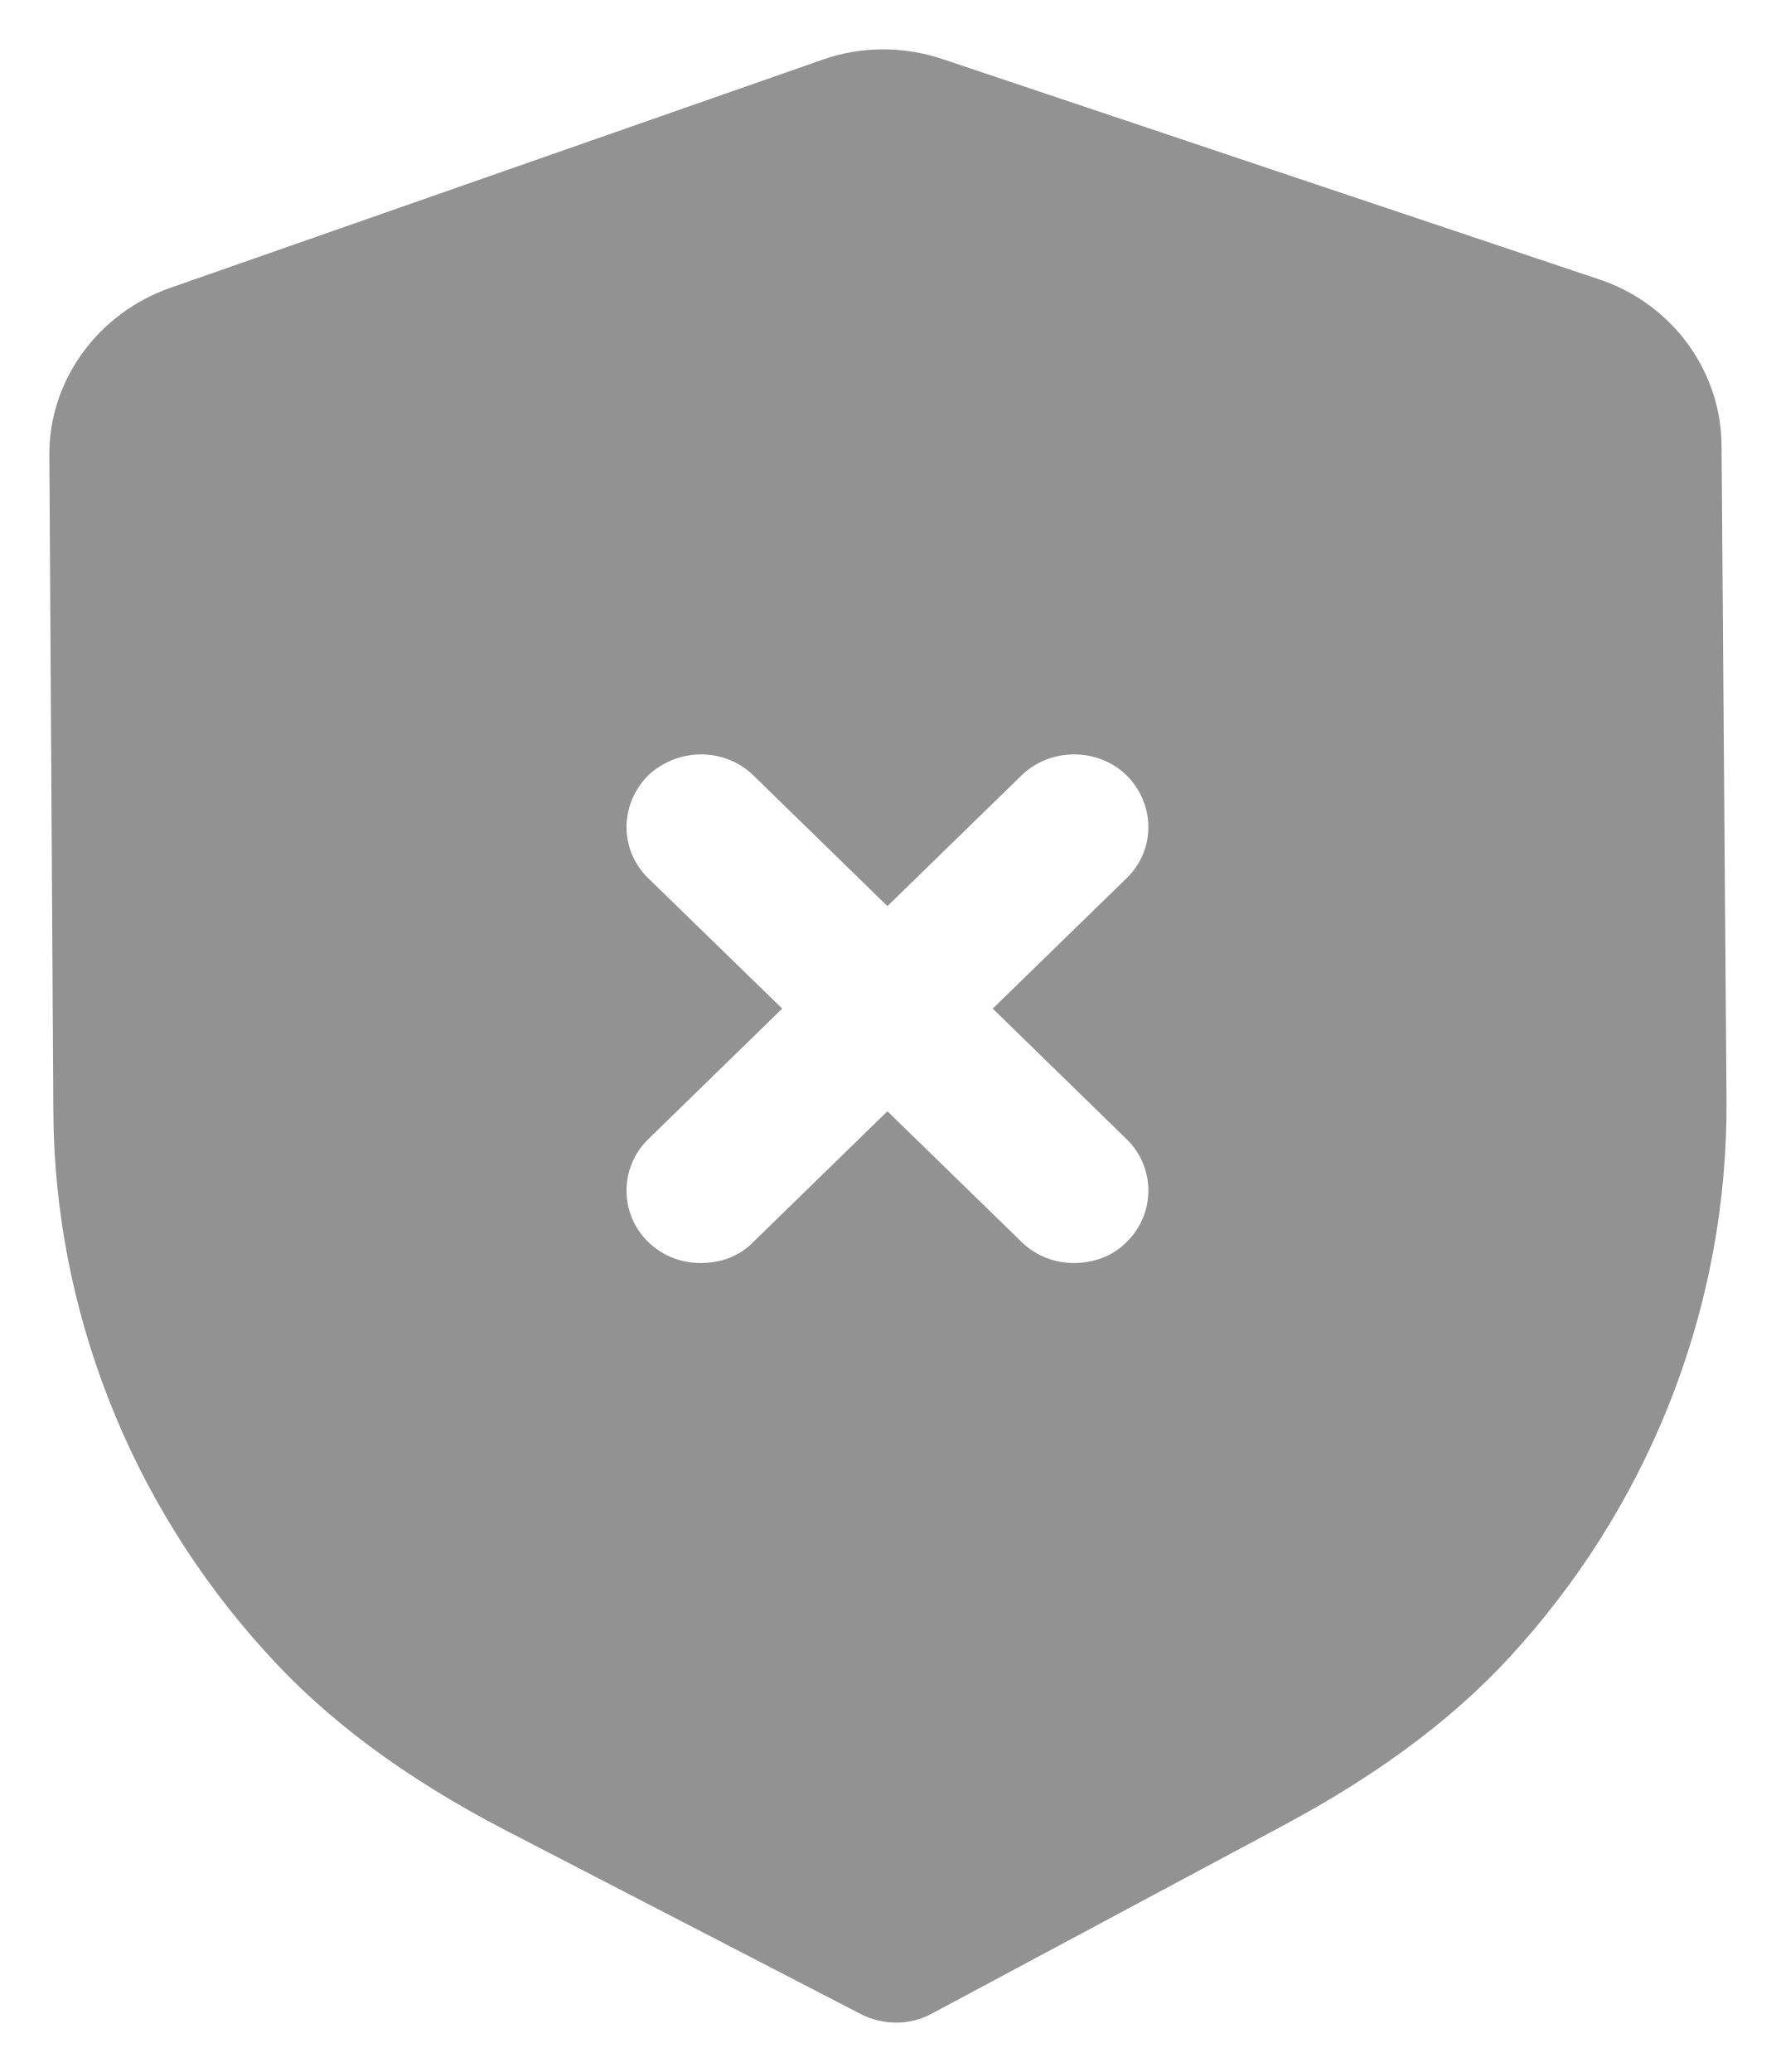
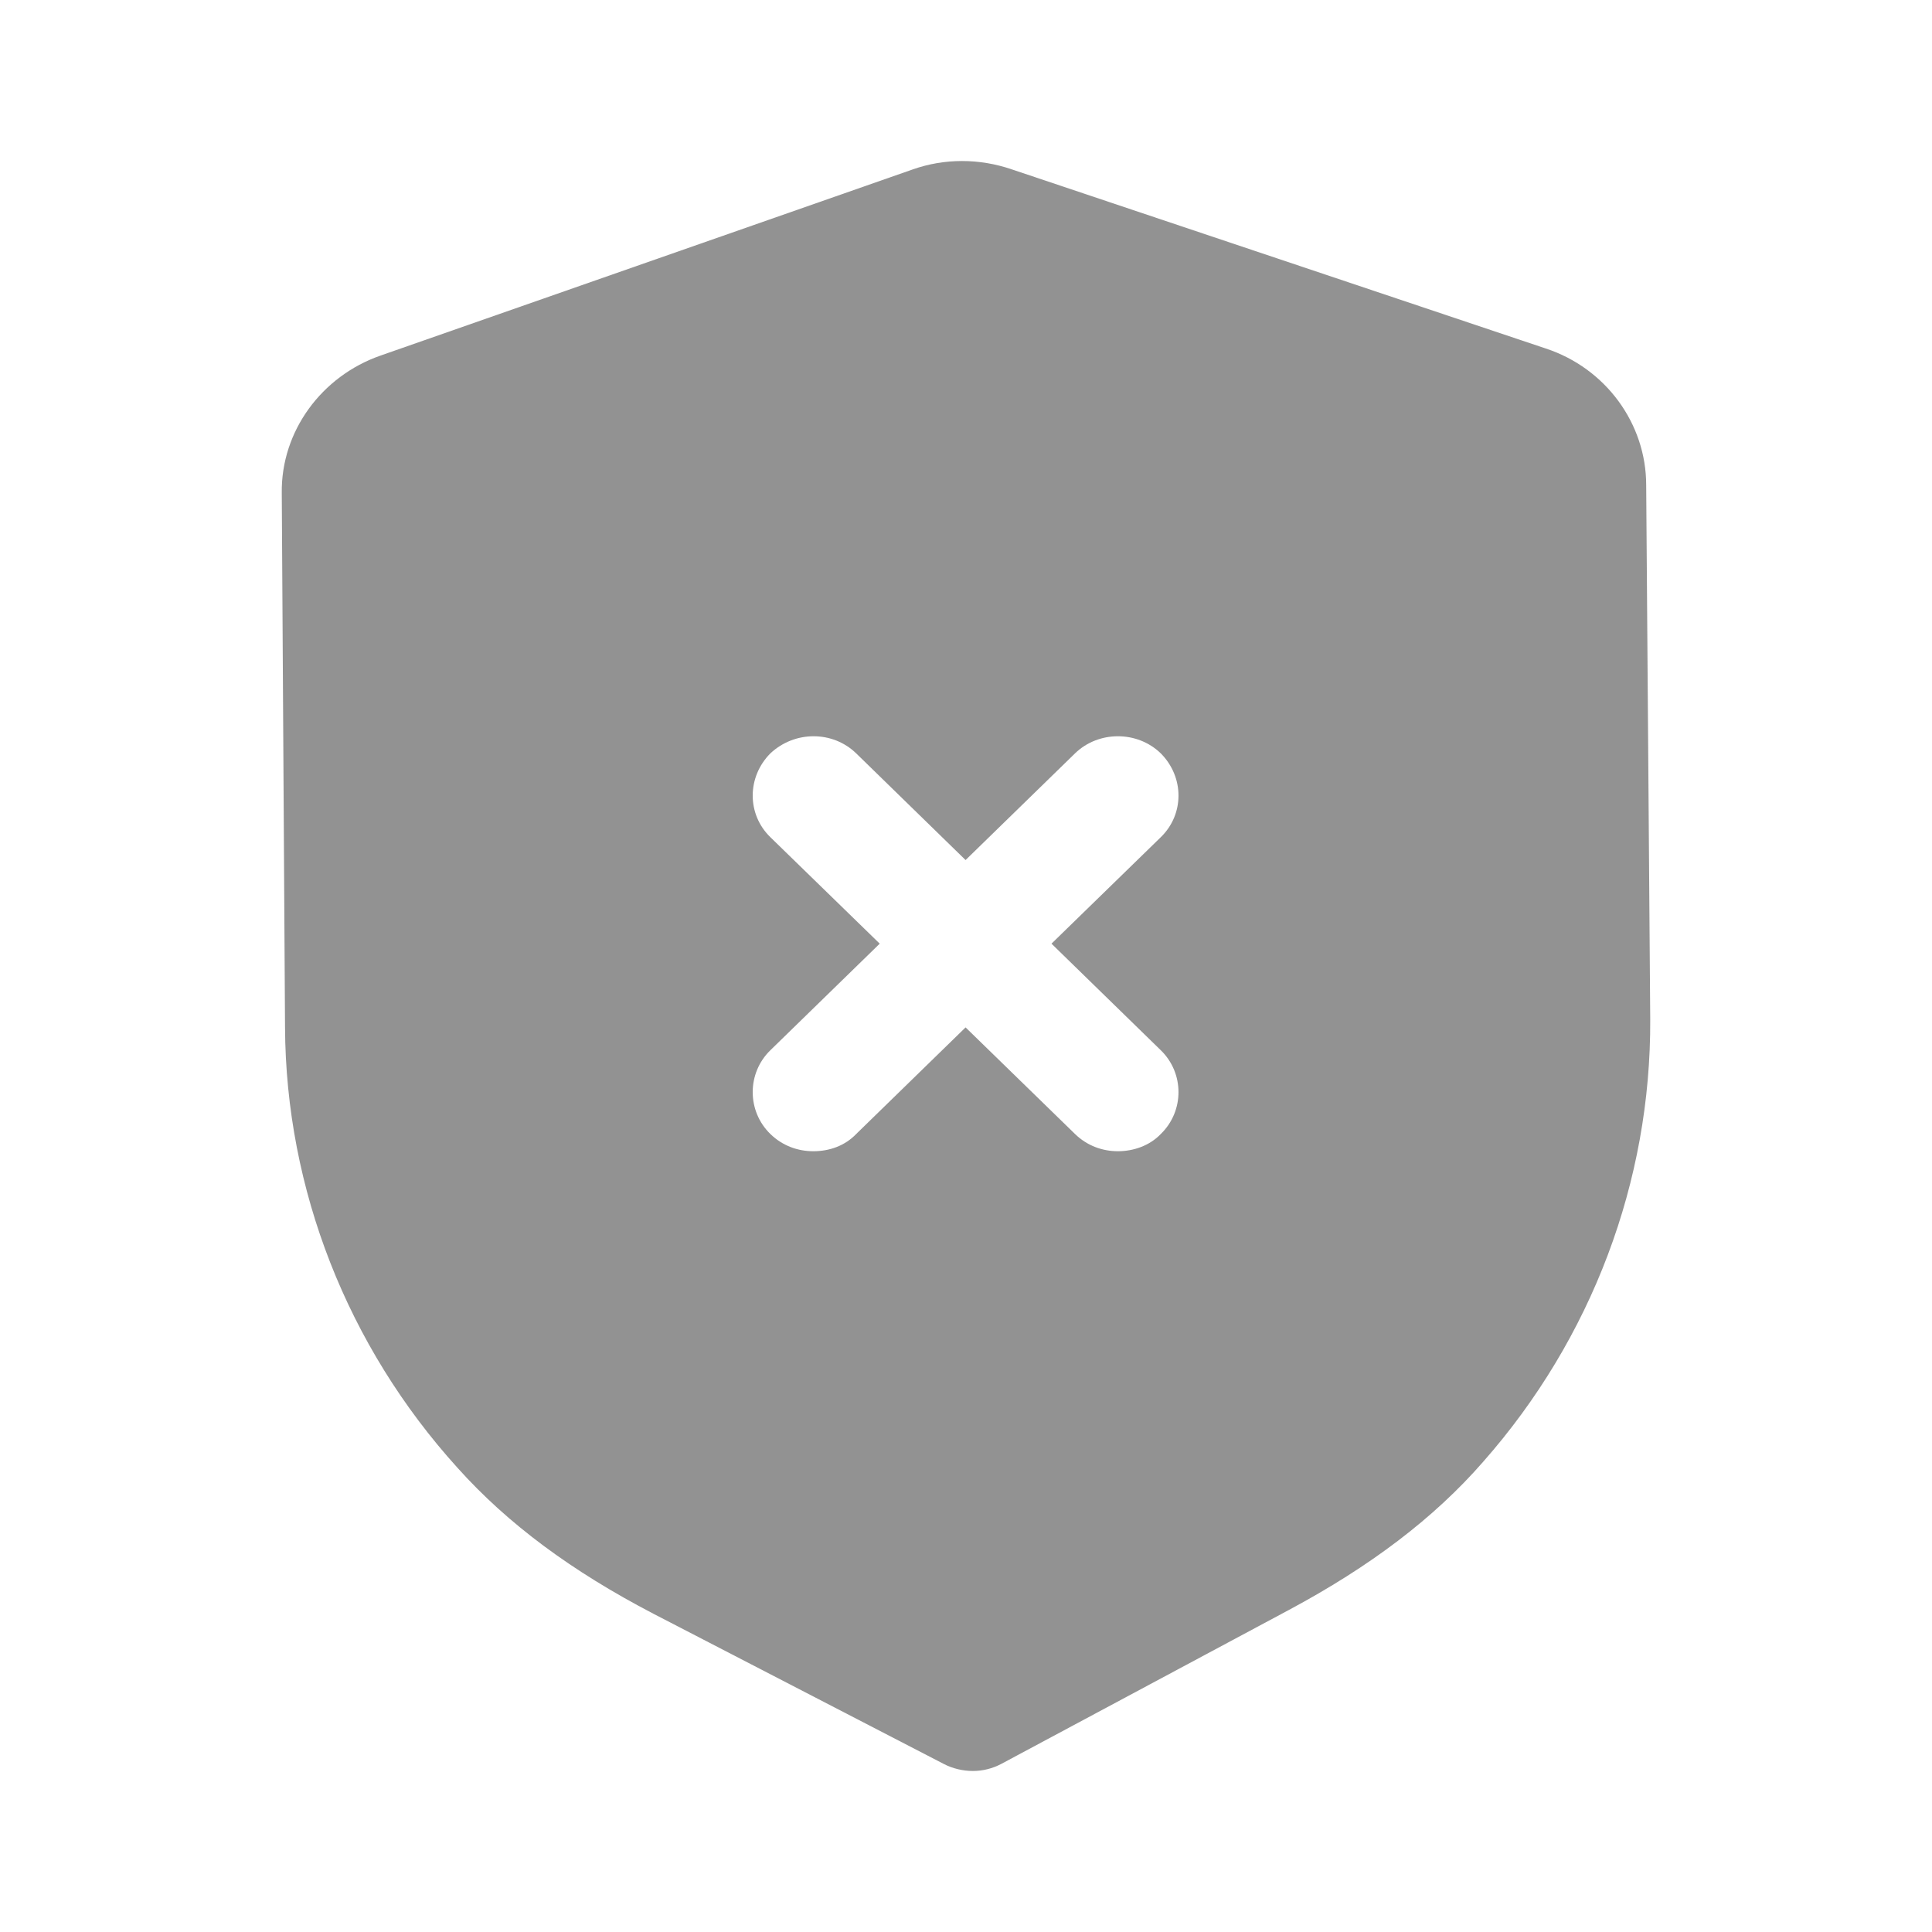
- <svg xmlns="http://www.w3.org/2000/svg" width="24" height="28" viewBox="0 0 24 28" fill="none">
-   <path fill-rule="evenodd" clip-rule="evenodd" d="M21.602 3.772C22.595 4.098 23.266 5.015 23.266 6.035L23.333 14.885C23.346 17.565 22.367 20.167 20.569 22.208C19.75 23.149 18.69 23.947 17.348 24.666L12.584 27.216C12.436 27.294 12.275 27.333 12.114 27.333C11.953 27.333 11.779 27.294 11.631 27.216L6.827 24.731C5.471 24.025 4.411 23.241 3.579 22.313C1.754 20.299 0.734 17.697 0.721 15.017L0.667 6.164C0.654 5.144 1.325 4.23 2.304 3.889L11.121 0.805C11.644 0.621 12.222 0.621 12.758 0.805L21.602 3.772ZM15.227 16.782C15.617 16.403 15.617 15.775 15.227 15.396L13.416 13.63L15.227 11.866C15.617 11.487 15.617 10.872 15.227 10.479C14.838 10.1 14.194 10.1 13.805 10.479L11.993 12.245L10.182 10.479C9.793 10.1 9.162 10.1 8.759 10.479C8.37 10.872 8.37 11.487 8.759 11.866L10.571 13.63L8.759 15.396C8.37 15.775 8.37 16.403 8.759 16.782C8.96 16.978 9.215 17.068 9.47 17.068C9.739 17.068 9.994 16.978 10.182 16.782L11.993 15.017L13.805 16.782C14.006 16.978 14.261 17.068 14.516 17.068C14.771 17.068 15.04 16.978 15.227 16.782Z" fill="#929292" />
+ <svg xmlns="http://www.w3.org/2000/svg" width="32" height="32" viewBox="0 0 32 32" fill="none">
+   <g id="Iconly/Bold/Shield Fail">
+     <g id="Shield Fail">
+       <path id="Shield Fail_2" fill-rule="evenodd" clip-rule="evenodd" d="M25.602 5.772C26.595 6.098 27.266 7.015 27.266 8.035L27.333 16.885C27.346 19.565 26.367 22.167 24.569 24.208C23.75 25.149 22.69 25.947 21.348 26.666L16.584 29.216C16.436 29.294 16.275 29.333 16.114 29.333C15.953 29.333 15.779 29.294 15.631 29.216L10.827 26.731C9.471 26.025 8.411 25.241 7.579 24.313C5.754 22.299 4.734 19.697 4.721 17.017L4.667 8.164C4.654 7.144 5.325 6.23 6.304 5.889L15.121 2.805C15.644 2.621 16.221 2.621 16.758 2.805L25.602 5.772ZM19.227 18.782C19.617 18.403 19.617 17.775 19.227 17.396L17.416 15.63L19.227 13.866C19.617 13.487 19.617 12.872 19.227 12.479C18.838 12.1 18.194 12.1 17.805 12.479L15.993 14.245L14.182 12.479C13.793 12.1 13.162 12.1 12.759 12.479C12.37 12.872 12.37 13.487 12.759 13.866L14.571 15.63L12.759 17.396C12.37 17.775 12.37 18.403 12.759 18.782C12.96 18.978 13.215 19.068 13.47 19.068C13.739 19.068 13.994 18.978 14.182 18.782L15.993 17.017L17.805 18.782C18.006 18.978 18.261 19.068 18.516 19.068C18.771 19.068 19.04 18.978 19.227 18.782Z" fill="#929292" />
+     </g>
+   </g>
</svg>
